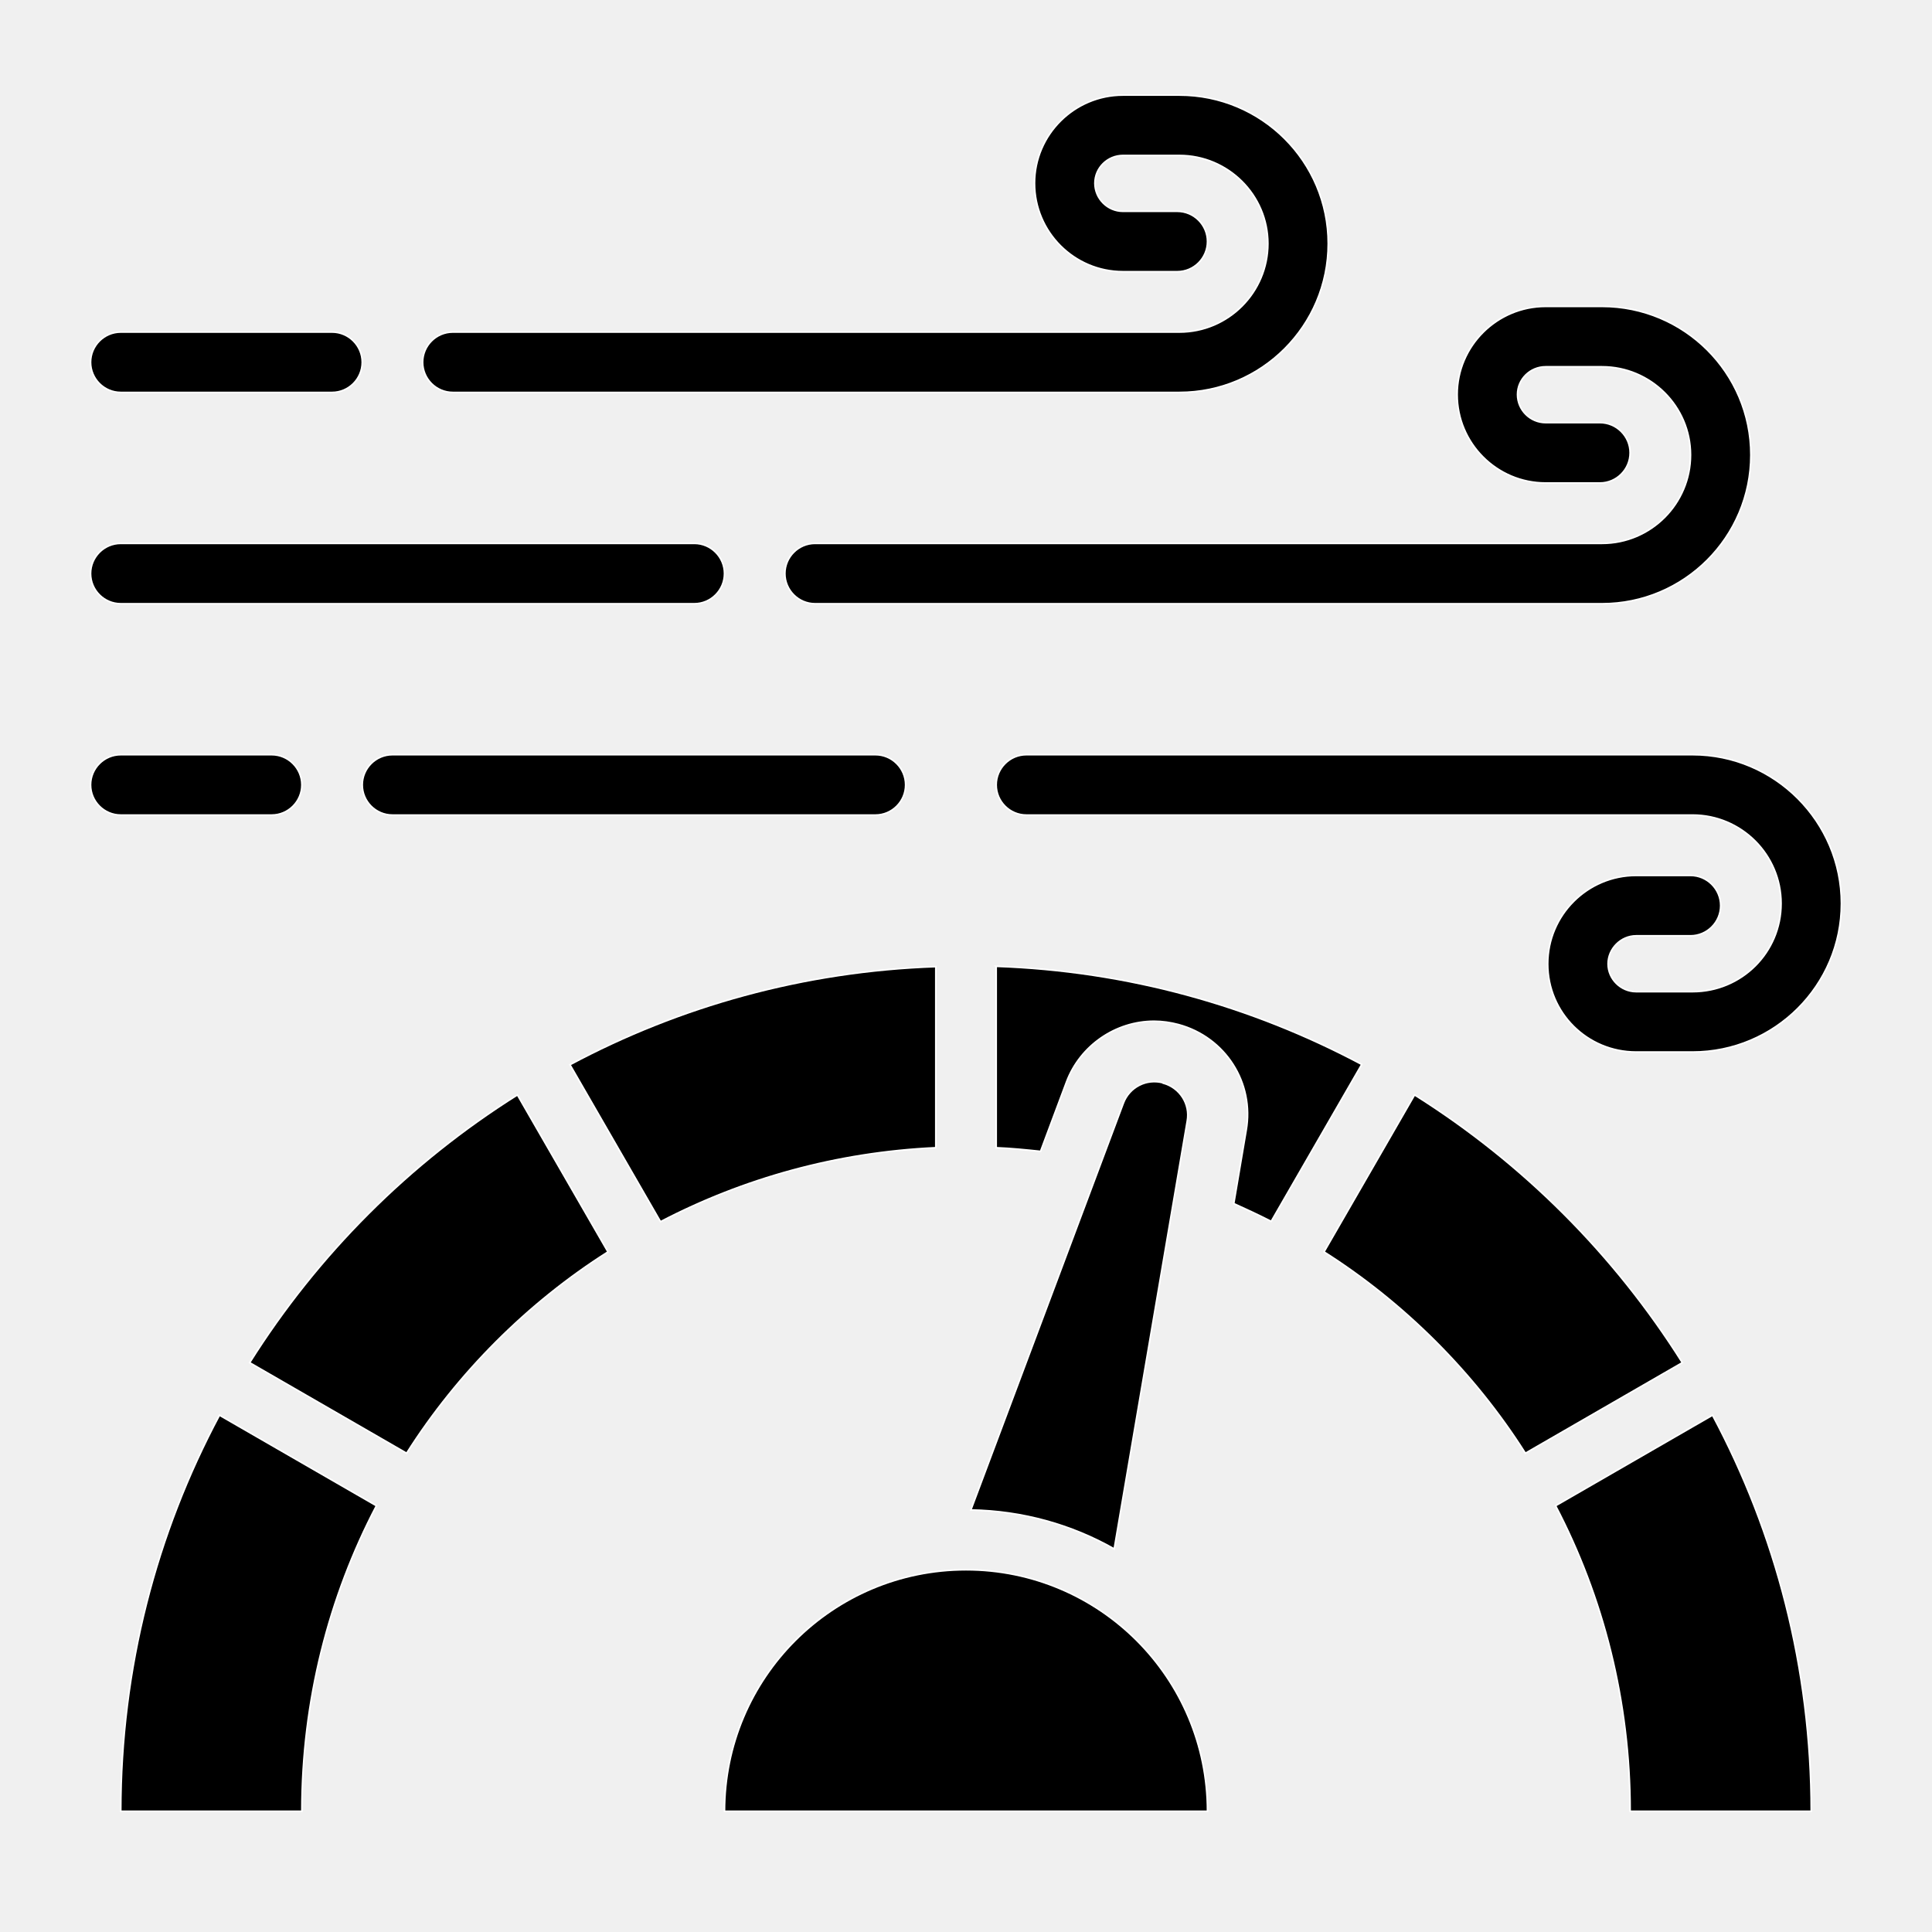
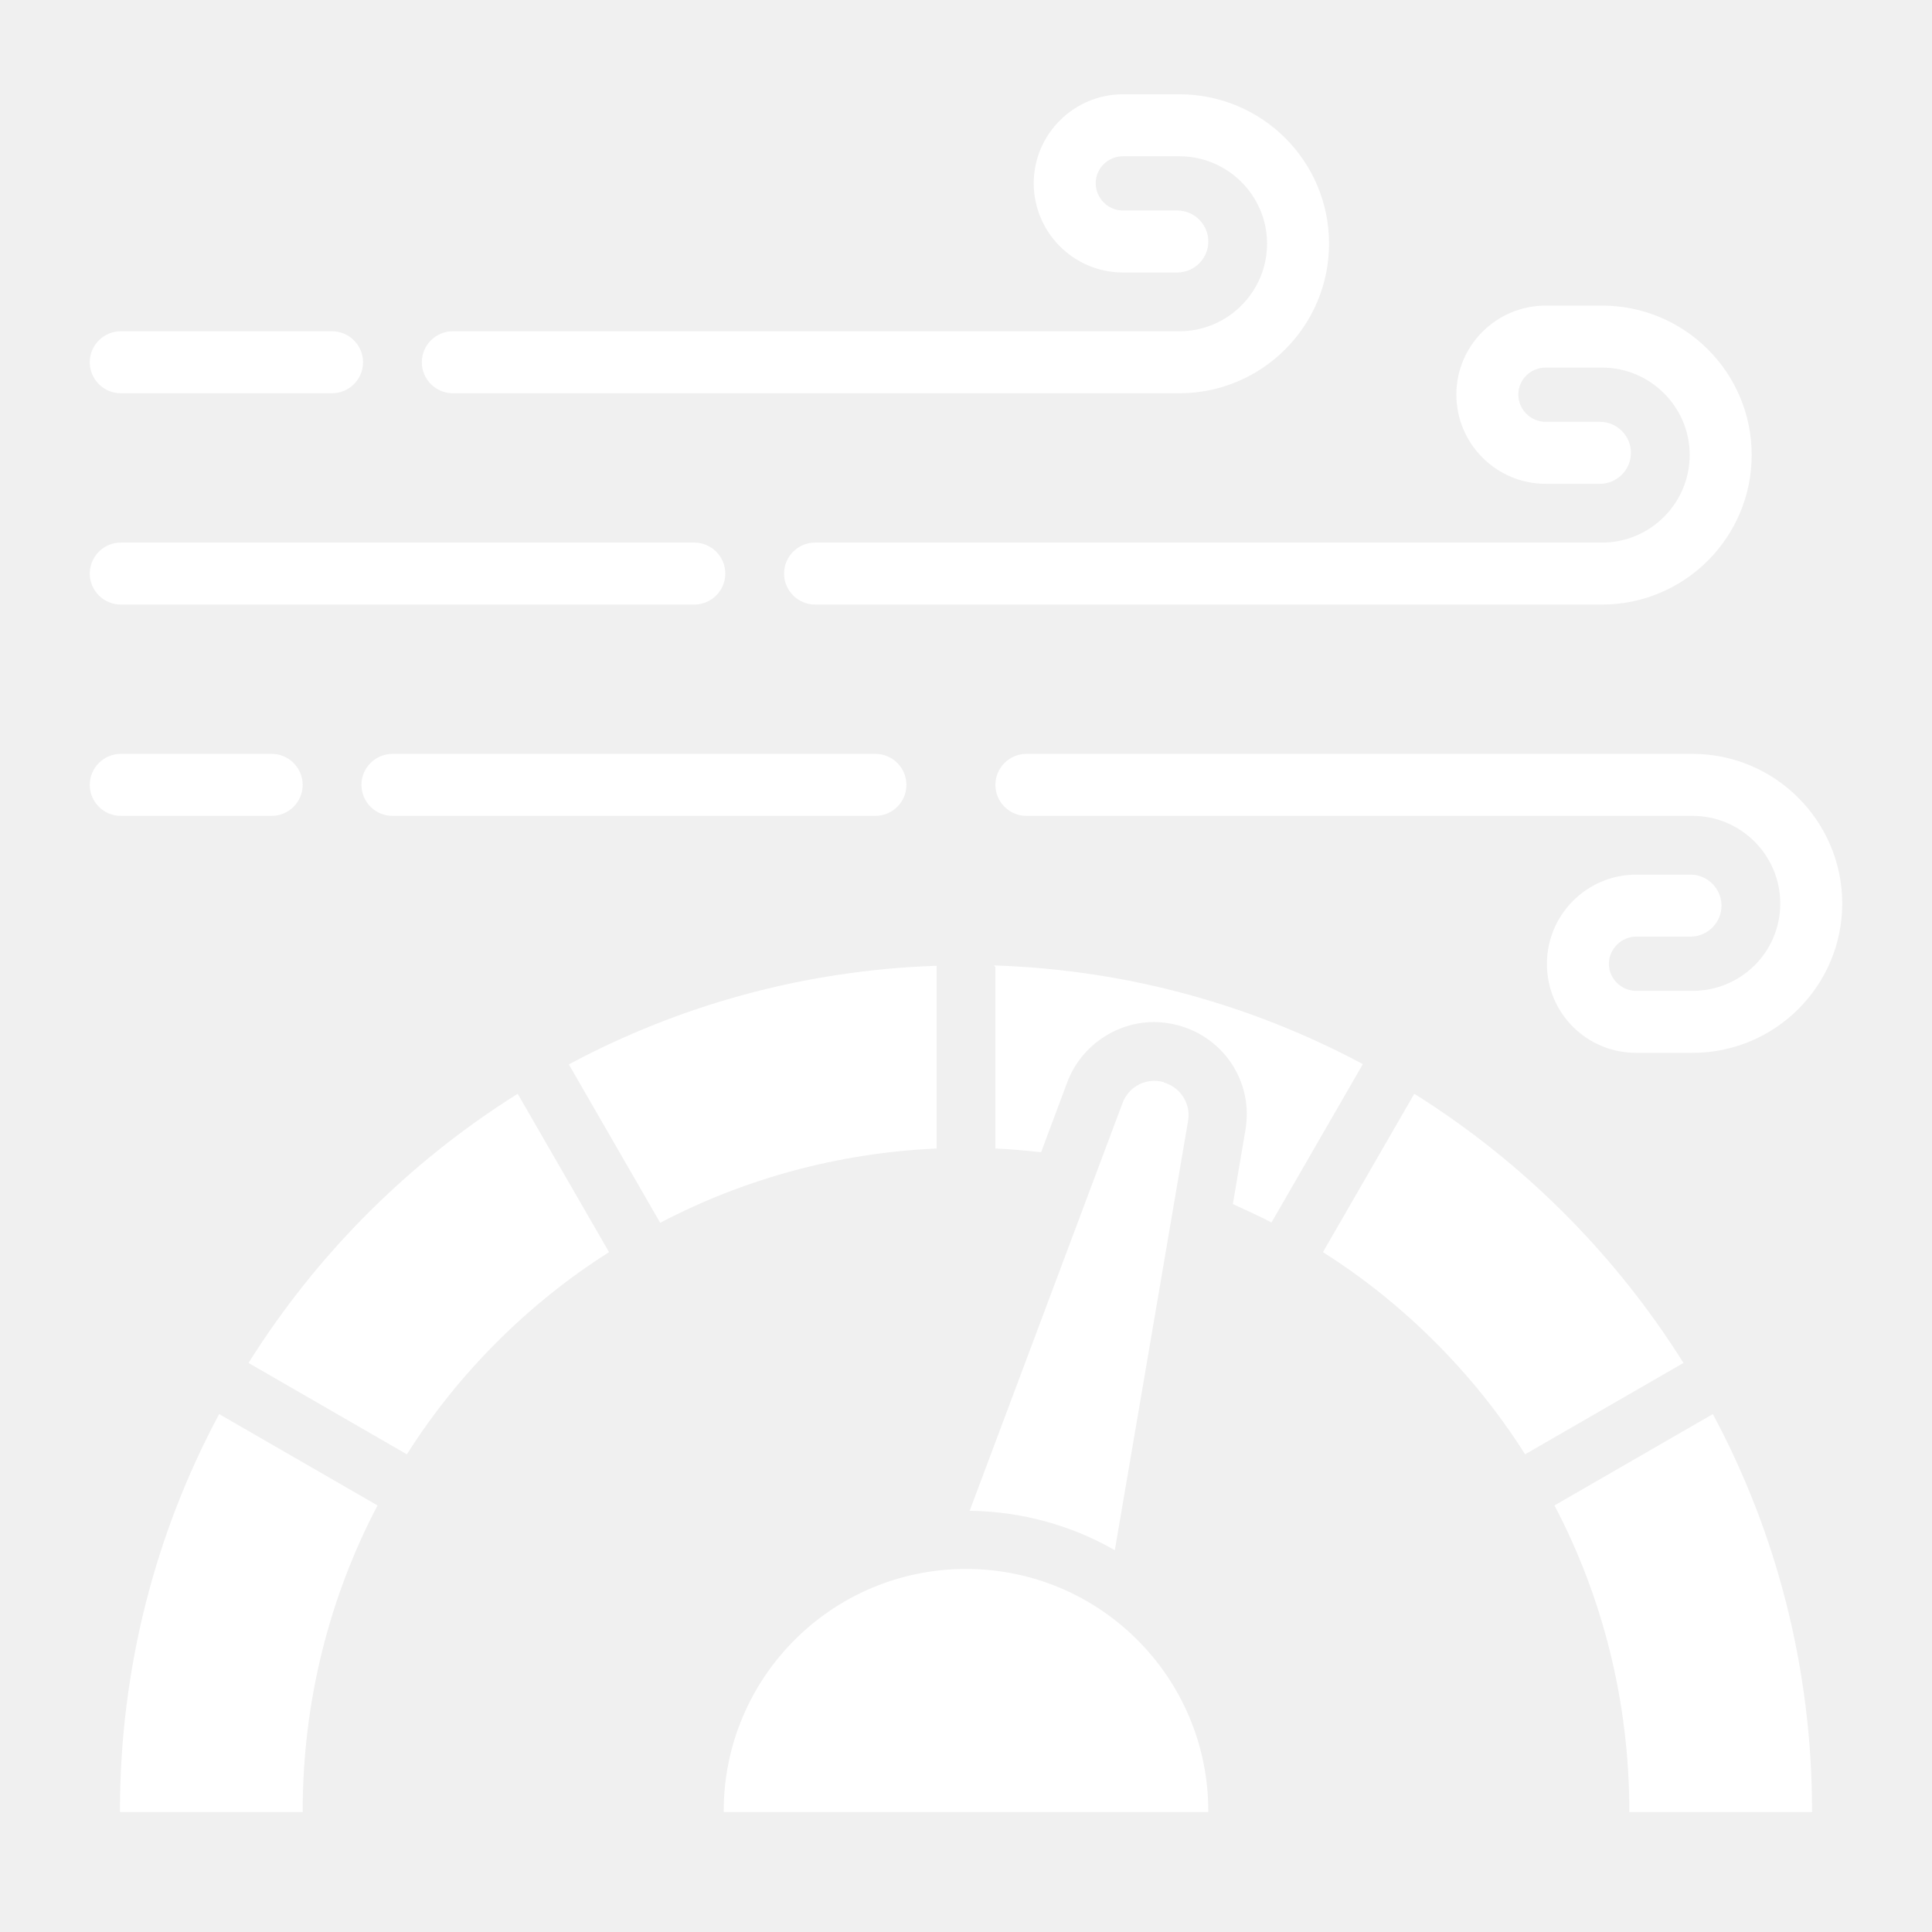
<svg xmlns="http://www.w3.org/2000/svg" width="1200pt" height="1200pt" version="1.1" viewBox="0 0 1200 1200">
-   <path stroke="#ffffff" d="m75 1125h112.5c0-68.438 16.688-133.12 46.312-189.75l-97.5-56.25c-39.188 73.312-61.312 157.12-61.312 246z" />
-   <path stroke="#ffffff" d="m155.06 846.38 97.5 56.25c15.938-25.125 34.688-48.375 55.688-69.375s44.25-39.75 69.375-55.688l-56.25-97.5c-67.125 42.188-124.12 99.188-166.31 166.31z" />
-   <path stroke="#ffffff" d="m581.25 600.38c-81.938 2.812-159.19 24.562-227.25 60.938l56.25 97.5c51.375-26.812 109.5-43.125 171-45.938z" />
-   <path stroke="#ffffff" d="m878.62 680.06-56.25 97.5c25.125 15.938 48.375 34.688 69.375 55.688s39.75 44.25 55.688 69.375l97.5-56.25c-42.188-67.125-99.188-124.12-166.31-166.31z" />
-   <path stroke="#ffffff" d="m966.19 935.25c29.625 56.625 46.312 121.31 46.312 189.75h112.5c0-88.875-22.125-172.69-61.312-246z" />
-   <path stroke="#ffffff" d="m618.75 600.38v112.5c9.375 0.375 18.562 1.312 27.562 2.25l16.125-43.125c8.438-22.5 30.375-37.688 54.375-37.688 5.062 0 10.312 0.75 15.188 2.062 29.062 7.875 47.25 36.188 42 65.812l-7.688 45.375c7.875 3.562 15.562 7.125 23.25 11.062l56.25-97.5c-68.25-36.375-145.31-58.125-227.25-60.938z" />
-   <path stroke="#ffffff" d="m722.44 672.56c-10.312-2.812-21 2.625-24.75 12.75l-94.688 252.56c32.25 0.562 62.625 9.188 89.062 24.188l45.375-265.88c1.875-10.5-4.688-20.625-15-23.438z" />
-   <path stroke="#ffffff" d="m600 975c-82.875 0-150 67.125-150 150h300c0-82.875-67.125-150-150-150z" />
-   <path stroke="#ffffff" d="m243.75 468.75c-10.312 0-18.75 8.438-18.75 18.75s8.438 18.75 18.75 18.75h300c10.312 0 18.75-8.438 18.75-18.75s-8.438-18.75-18.75-18.75z" />
-   <path stroke="#ffffff" d="m168.75 506.25c10.312 0 18.75-8.438 18.75-18.75s-8.438-18.75-18.75-18.75h-93.75c-10.312 0-18.75 8.438-18.75 18.75s8.438 18.75 18.75 18.75z" />
-   <path stroke="#ffffff" d="m75 243.75h131.25c10.312 0 18.75-8.438 18.75-18.75s-8.438-18.75-18.75-18.75h-131.25c-10.312 0-18.75 8.438-18.75 18.75s8.438 18.75 18.75 18.75z" />
-   <path stroke="#ffffff" d="m75 375h356.25c10.312 0 18.75-8.438 18.75-18.75s-8.438-18.75-18.75-18.75h-356.25c-10.312 0-18.75 8.438-18.75 18.75s8.438 18.75 18.75 18.75z" />
-   <path stroke="#ffffff" d="m281.25 243.75h451.31c51 0 92.438-41.438 92.438-92.438s-41.438-92.25-92.438-92.25h-35.062c-30.188 0-54.938 24.562-54.938 54.75s24.562 54.938 54.938 54.938h33.75c10.312 0 18.75-8.438 18.75-18.75s-8.438-18.75-18.75-18.75h-33.75c-9.562 0-17.438-7.875-17.438-17.438s7.875-17.25 17.438-17.25h35.062c30.188 0 54.938 24.562 54.938 54.75s-24.562 54.938-54.938 54.938h-451.31c-10.312 0-18.75 8.438-18.75 18.75s8.438 18.75 18.75 18.75z" />
-   <path stroke="#ffffff" d="m960 300h33.75c10.312 0 18.75-8.438 18.75-18.75s-8.438-18.75-18.75-18.75h-33.75c-9.562 0-17.438-7.875-17.438-17.438s7.875-17.25 17.438-17.25h35.062c30.188 0 54.938 24.562 54.938 54.75s-24.562 54.938-54.938 54.938h-488.81c-10.312 0-18.75 8.438-18.75 18.75s8.438 18.75 18.75 18.75h488.81c51 0 92.438-41.438 92.438-92.438s-41.438-92.25-92.438-92.25h-35.062c-30.188 0-54.938 24.562-54.938 54.75s24.562 54.938 54.938 54.938z" />
-   <path stroke="#ffffff" d="m637.5 468.75c-10.312 0-18.75 8.438-18.75 18.75s8.438 18.75 18.75 18.75h413.81c30.188 0 54.938 24.562 54.938 54.938s-24.562 54.75-54.938 54.75h-35.062c-9.562 0-17.438-7.875-17.438-17.25s7.875-17.438 17.438-17.438h33.75c10.312 0 18.75-8.438 18.75-18.75s-8.438-18.75-18.75-18.75h-33.75c-30.188 0-54.938 24.562-54.938 54.938s24.562 54.75 54.938 54.75h35.062c51 0 92.438-41.438 92.438-92.25s-41.438-92.438-92.438-92.438z" />
+   <path stroke="#ffffff" fill="#ffffff" d="m75 1125h112.5c0-68.438 16.688-133.12 46.312-189.75l-97.5-56.25c-39.188 73.312-61.312 157.12-61.312 246z" />
+   <path stroke="#ffffff" fill="#ffffff" d="m155.06 846.38 97.5 56.25c15.938-25.125 34.688-48.375 55.688-69.375s44.25-39.75 69.375-55.688l-56.25-97.5c-67.125 42.188-124.12 99.188-166.31 166.31z" />
+   <path stroke="#ffffff" fill="#ffffff" d="m581.25 600.38c-81.938 2.812-159.19 24.562-227.25 60.938l56.25 97.5c51.375-26.812 109.5-43.125 171-45.938z" />
+   <path stroke="#ffffff" fill="#ffffff" d="m878.62 680.06-56.25 97.5c25.125 15.938 48.375 34.688 69.375 55.688s39.75 44.25 55.688 69.375l97.5-56.25c-42.188-67.125-99.188-124.12-166.31-166.31z" />
+   <path stroke="#ffffff" fill="#ffffff" d="m966.19 935.25c29.625 56.625 46.312 121.31 46.312 189.75h112.5c0-88.875-22.125-172.69-61.312-246z" />
+   <path stroke="#ffffff" fill="#ffffff" d="m618.75 600.38v112.5c9.375 0.375 18.562 1.312 27.562 2.25l16.125-43.125c8.438-22.5 30.375-37.688 54.375-37.688 5.062 0 10.312 0.75 15.188 2.062 29.062 7.875 47.25 36.188 42 65.812l-7.688 45.375c7.875 3.562 15.562 7.125 23.25 11.062l56.25-97.5c-68.25-36.375-145.31-58.125-227.25-60.938z" />
+   <path stroke="#ffffff" fill="#ffffff" d="m722.44 672.56c-10.312-2.812-21 2.625-24.75 12.75l-94.688 252.56c32.25 0.562 62.625 9.188 89.062 24.188l45.375-265.88c1.875-10.5-4.688-20.625-15-23.438z" />
+   <path stroke="#ffffff" fill="#ffffff" d="m600 975c-82.875 0-150 67.125-150 150h300c0-82.875-67.125-150-150-150z" />
+   <path stroke="#ffffff" fill="#ffffff" d="m243.75 468.75c-10.312 0-18.75 8.438-18.75 18.75s8.438 18.75 18.75 18.75h300c10.312 0 18.75-8.438 18.75-18.75s-8.438-18.75-18.75-18.75z" />
+   <path stroke="#ffffff" fill="#ffffff" d="m168.75 506.25c10.312 0 18.75-8.438 18.75-18.75s-8.438-18.75-18.75-18.75h-93.75c-10.312 0-18.75 8.438-18.75 18.75s8.438 18.75 18.75 18.75z" />
+   <path stroke="#ffffff" fill="#ffffff" d="m75 243.75h131.25c10.312 0 18.75-8.438 18.75-18.75s-8.438-18.75-18.75-18.75h-131.25c-10.312 0-18.75 8.438-18.75 18.75s8.438 18.75 18.75 18.75z" />
+   <path stroke="#ffffff" fill="#ffffff" d="m75 375h356.25c10.312 0 18.75-8.438 18.75-18.75s-8.438-18.75-18.75-18.75h-356.25c-10.312 0-18.75 8.438-18.75 18.75s8.438 18.75 18.75 18.75z" />
+   <path stroke="#ffffff" fill="#ffffff" d="m281.25 243.75h451.31c51 0 92.438-41.438 92.438-92.438s-41.438-92.25-92.438-92.25h-35.062c-30.188 0-54.938 24.562-54.938 54.75s24.562 54.938 54.938 54.938h33.75c10.312 0 18.75-8.438 18.75-18.75s-8.438-18.75-18.75-18.75h-33.75c-9.562 0-17.438-7.875-17.438-17.438s7.875-17.25 17.438-17.25h35.062c30.188 0 54.938 24.562 54.938 54.75s-24.562 54.938-54.938 54.938h-451.31c-10.312 0-18.75 8.438-18.75 18.75s8.438 18.75 18.75 18.75z" />
+   <path stroke="#ffffff" fill="#ffffff" d="m960 300h33.75c10.312 0 18.75-8.438 18.75-18.75s-8.438-18.75-18.75-18.75h-33.75c-9.562 0-17.438-7.875-17.438-17.438s7.875-17.25 17.438-17.25h35.062c30.188 0 54.938 24.562 54.938 54.75s-24.562 54.938-54.938 54.938h-488.81c-10.312 0-18.75 8.438-18.75 18.75s8.438 18.75 18.75 18.75h488.81c51 0 92.438-41.438 92.438-92.438s-41.438-92.25-92.438-92.25h-35.062c-30.188 0-54.938 24.562-54.938 54.75s24.562 54.938 54.938 54.938z" />
+   <path stroke="#ffffff" fill="#ffffff" d="m637.5 468.75c-10.312 0-18.75 8.438-18.75 18.75s8.438 18.75 18.75 18.75h413.81c30.188 0 54.938 24.562 54.938 54.938s-24.562 54.75-54.938 54.75h-35.062c-9.562 0-17.438-7.875-17.438-17.25s7.875-17.438 17.438-17.438h33.75c10.312 0 18.75-8.438 18.75-18.75s-8.438-18.75-18.75-18.75h-33.75c-30.188 0-54.938 24.562-54.938 54.938s24.562 54.75 54.938 54.75h35.062c51 0 92.438-41.438 92.438-92.25s-41.438-92.438-92.438-92.438z" />
</svg>
